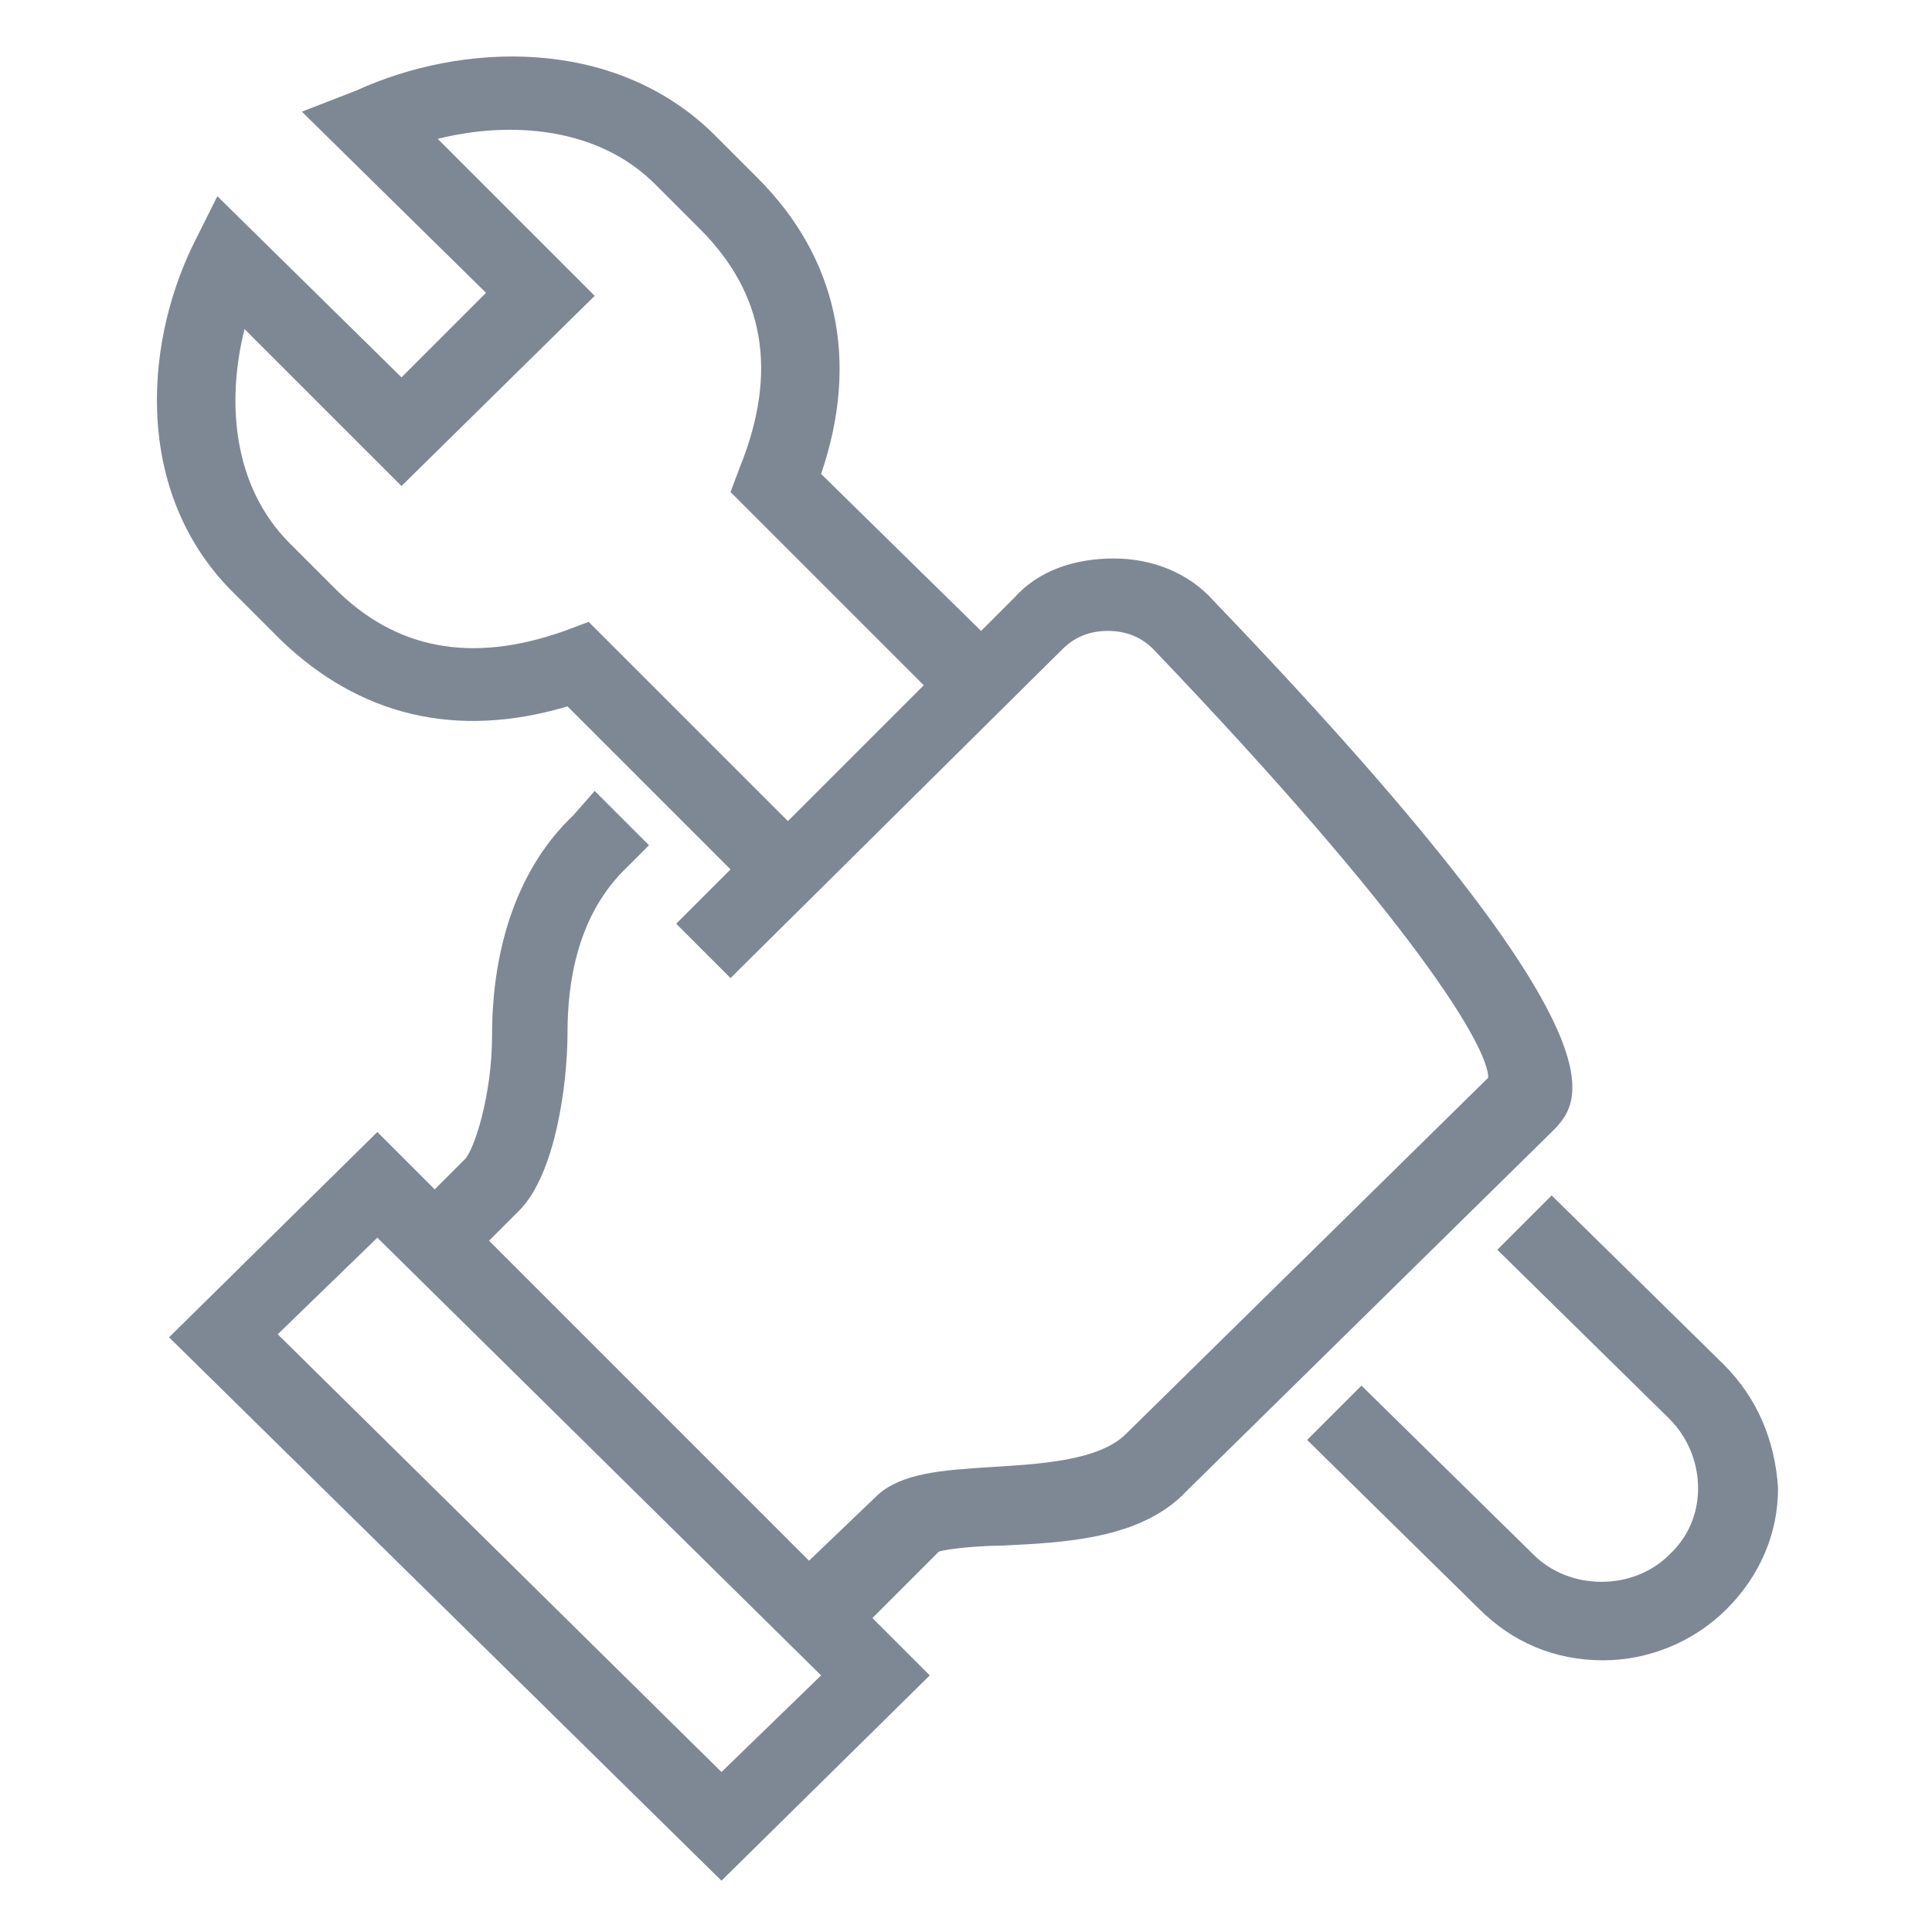
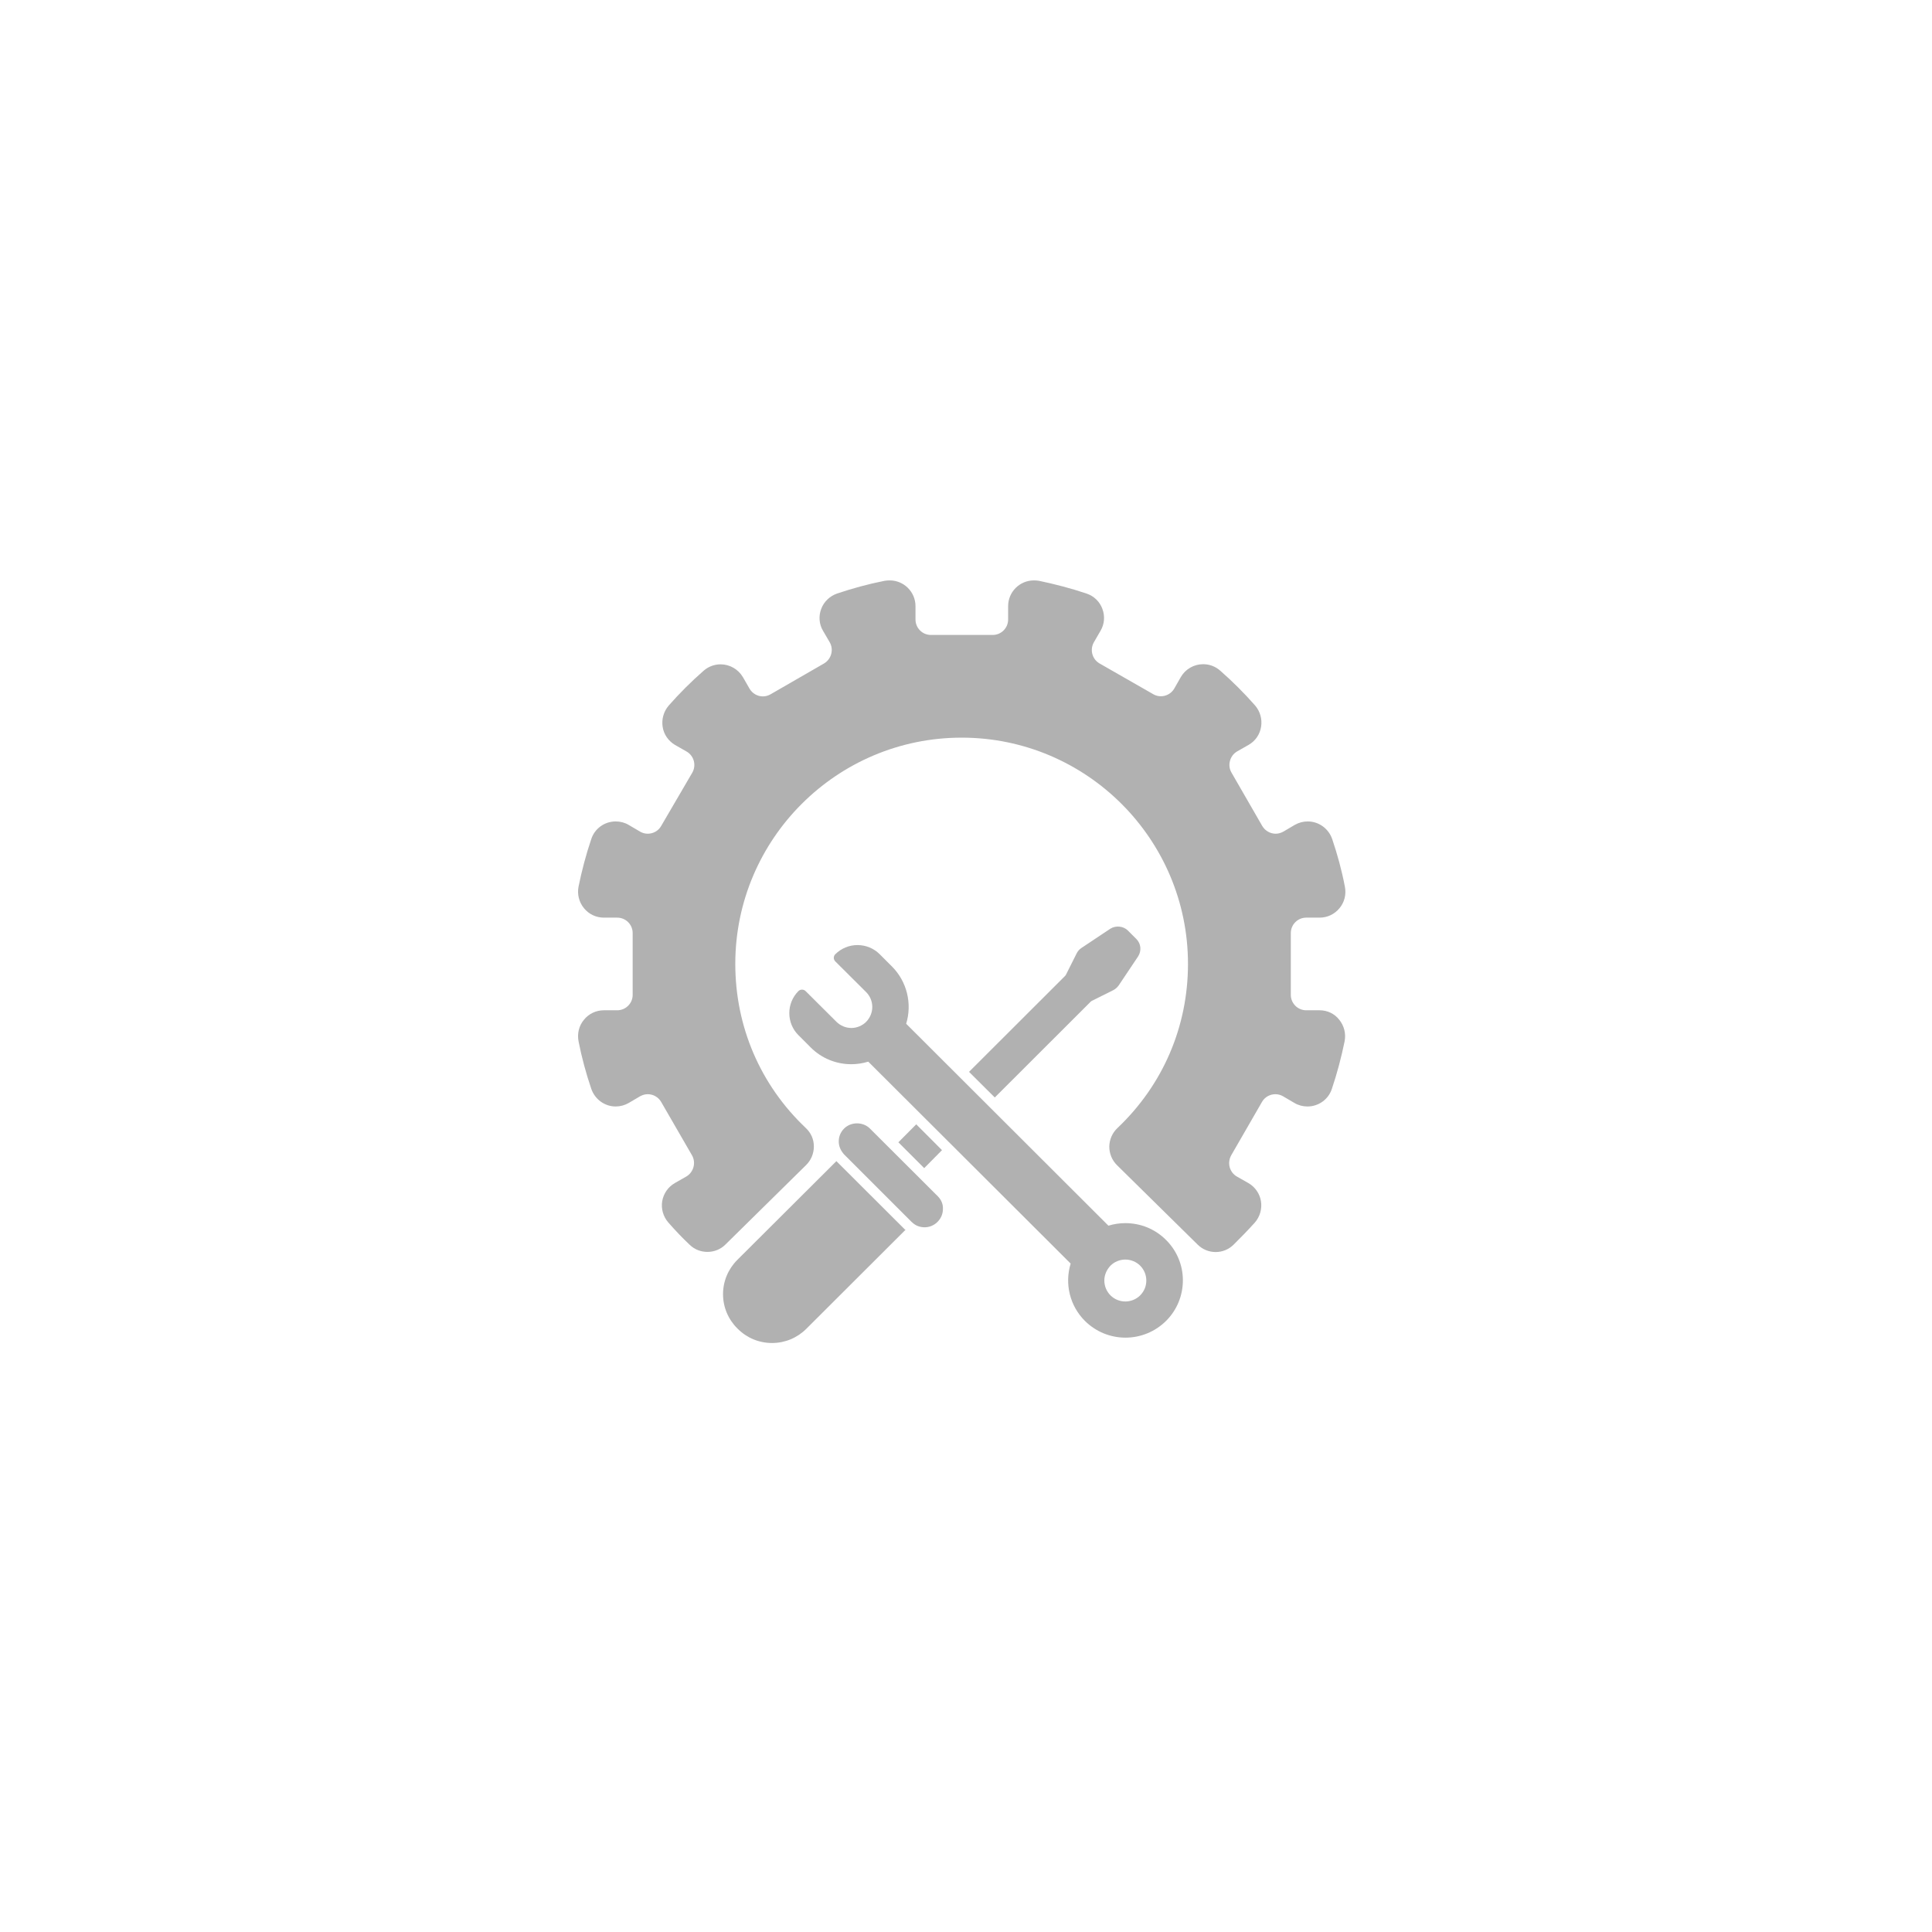
- <svg xmlns="http://www.w3.org/2000/svg" width="64" height="64">
-   <g fill="#7E8895">
-     <path class="st0" d="M40.2,19.9c-0.8-0.9-2-1.4-3.3-1.4c-1.3,0-2.5,0.4-3.3,1.3l-1.1,1.1l-5.3-5.2c1.3-3.8,0.5-7.2-2.1-9.8   l-1.5-1.5c-3.3-3.2-8.3-3-11.8-1.4L10,3.7l6.1,6l-2.8,2.8l-6.1-6L6.4,8.1c-1.7,3.5-1.9,8.4,1.4,11.6l1.5,1.5   c2.6,2.5,5.8,3.3,9.5,2.2l5.4,5.4l-1.8,1.8l1.8,1.8l11-10.9c0.4-0.4,0.9-0.6,1.5-0.6c0.6,0,1.1,0.2,1.5,0.6   c8.7,9.1,11.1,13.2,11.1,14.2l-12,11.8c-0.9,0.9-2.9,1-4.5,1.1c-1.6,0.1-2.9,0.2-3.7,0.9l-2.3,2.2L16.2,41.1l1-1   c1.2-1.2,1.6-4.2,1.6-5.9c0-1.6,0.3-3.9,2-5.5l0.7-0.7l-1.8-1.8L19,27c-1.8,1.7-2.7,4.3-2.7,7.3c0,2-0.6,3.8-0.9,4.1l-1,1l-1.9-1.9   l-6.9,6.8l18.3,18l6.9-6.8l-1.9-1.9l2.2-2.2c0.3-0.1,1.4-0.2,2.1-0.2c2-0.1,4.6-0.2,6.1-1.8l12.1-11.9   C52.4,36.5,54.3,34.6,40.2,19.9z M19.5,20.6l-0.8,0.3c-3.1,1.1-5.6,0.6-7.6-1.4L9.6,18c-1.9-1.9-2.1-4.7-1.5-7.1l5.2,5.2l6.4-6.3   l-5.2-5.2c2.4-0.6,5.3-0.4,7.2,1.5l1.5,1.5c2.1,2.1,2.6,4.7,1.3,7.9l-0.3,0.8l6.4,6.4l-4.5,4.5L19.5,20.6z M23.9,58.7L9.2,44.2   l3.3-3.2l14.7,14.5C27.2,55.5,23.9,58.7,23.9,58.7z M57.1,45.2l-5.7-5.6l-1.8,1.8l5.7,5.6c1.2,1.2,1.3,3.2,0.1,4.4c0,0,0,0-0.1,0.1   c-1.2,1.2-3.3,1.2-4.5,0l-5.7-5.6l-1.8,1.8l5.7,5.6c1.1,1.1,2.5,1.7,4.1,1.7c1.5,0,3-0.6,4.1-1.7c1.1-1.1,1.7-2.5,1.7-4   C58.8,47.7,58.2,46.3,57.1,45.2z" />
+ <svg xmlns="http://www.w3.org/2000/svg" width="150" zoomAndPan="magnify" viewBox="0 0 112.5 112.5" height="150" preserveAspectRatio="xMidYMid meet" version="1.0">
+   <defs>
+     <clipPath id="220e2fd710">
+       <path d="M 42 67 L 53 67 L 53 78.57 L 42 78.57 Z M 42 67 " clip-rule="nonzero" />
+     </clipPath>
+     <clipPath id="e3357ce70d">
+       <path d="M 33.602 33.77 L 78.402 33.77 L 78.402 73 L 33.602 73 Z M 33.602 33.77 " clip-rule="nonzero" />
+     </clipPath>
+   </defs>
+   <path fill="#b1b1b1" d="M 50.234 66.141 C 50.148 66.055 50.035 66.012 49.914 66.012 C 49.793 66.012 49.676 66.055 49.59 66.141 C 49.504 66.23 49.461 66.344 49.461 66.465 C 49.461 66.586 49.504 66.699 49.59 66.789 L 53.543 70.734 C 53.719 70.906 54.023 70.906 54.199 70.734 C 54.285 70.645 54.34 70.531 54.34 70.41 C 54.34 70.289 54.285 70.176 54.199 70.086 Z M 50.234 66.141 " fill-opacity="1" fill-rule="nonzero" />
+   <path fill="#b1b1b1" d="M 49.555 67.609 L 52.367 70.41 Z M 49.555 67.609 " fill-opacity="1" fill-rule="nonzero" />
+   <g clip-path="url(#220e2fd710)">
+     <path fill="#b1b1b1" d="M 52.688 71.59 L 48.707 67.617 L 48.707 67.609 L 42.93 73.367 C 42.398 73.902 42.102 74.609 42.102 75.359 C 42.102 76.109 42.398 76.816 42.93 77.348 L 42.957 77.375 C 43.488 77.906 44.195 78.203 44.957 78.203 C 45.707 78.203 46.422 77.906 46.953 77.375 L 52.734 71.605 C 52.707 71.605 52.699 71.598 52.688 71.59 Z M 52.688 71.59 " fill-opacity="1" fill-rule="nonzero" />
  </g>
+   <path fill="#b1b1b1" d="M 54.609 69.66 L 50.656 65.715 C 50.254 65.312 49.555 65.312 49.152 65.715 C 48.953 65.914 48.84 66.176 48.84 66.465 C 48.84 66.734 48.945 66.98 49.117 67.18 C 49.129 67.188 49.137 67.207 49.145 67.215 L 53.09 71.16 C 53.098 71.168 53.117 71.18 53.125 71.188 C 53.316 71.371 53.57 71.465 53.84 71.465 C 54.121 71.465 54.391 71.352 54.59 71.152 C 54.793 70.949 54.906 70.688 54.906 70.402 C 54.922 70.121 54.809 69.859 54.609 69.66 Z M 54.609 69.66 " fill-opacity="1" fill-rule="nonzero" />
+   <g clip-path="url(#e3357ce70d)">
+     <path fill="#b1b1b1" d="M 76.84 58.828 L 76.062 58.828 C 75.566 58.828 75.164 58.426 75.164 57.93 L 75.164 54.332 C 75.164 53.836 75.566 53.434 76.062 53.434 L 76.84 53.434 C 77.293 53.434 77.711 53.234 78 52.883 C 78.289 52.535 78.402 52.082 78.312 51.629 C 78.133 50.691 77.879 49.758 77.574 48.859 C 77.363 48.25 76.797 47.832 76.148 47.832 C 75.887 47.832 75.637 47.898 75.398 48.031 L 74.727 48.426 C 74.586 48.504 74.438 48.547 74.281 48.547 C 73.961 48.547 73.664 48.371 73.504 48.102 L 71.707 44.984 C 71.586 44.777 71.559 44.531 71.621 44.305 C 71.68 44.078 71.828 43.875 72.039 43.754 L 72.711 43.371 C 73.105 43.145 73.367 42.758 73.434 42.312 C 73.504 41.871 73.375 41.414 73.078 41.074 C 72.449 40.359 71.77 39.68 71.051 39.051 C 70.773 38.805 70.426 38.676 70.059 38.676 C 69.523 38.676 69.027 38.961 68.758 39.426 L 68.375 40.098 C 68.215 40.375 67.91 40.543 67.598 40.543 C 67.438 40.543 67.281 40.5 67.152 40.422 L 64.027 38.633 C 63.598 38.387 63.449 37.836 63.695 37.402 L 64.086 36.727 C 64.316 36.336 64.348 35.875 64.191 35.453 C 64.035 35.027 63.695 34.703 63.266 34.562 C 62.367 34.258 61.434 34.016 60.5 33.82 C 60.406 33.805 60.301 33.797 60.203 33.797 C 59.375 33.797 58.703 34.469 58.703 35.297 L 58.703 36.074 C 58.703 36.57 58.301 36.973 57.805 36.973 L 54.207 36.973 C 53.711 36.973 53.309 36.57 53.309 36.074 L 53.309 35.297 C 53.309 34.469 52.637 33.797 51.809 33.797 C 51.711 33.797 51.605 33.805 51.512 33.82 C 50.578 34.004 49.645 34.258 48.742 34.562 C 48.316 34.711 47.977 35.035 47.82 35.453 C 47.66 35.875 47.695 36.344 47.922 36.727 L 48.316 37.402 C 48.559 37.828 48.41 38.379 47.984 38.633 L 44.867 40.43 C 44.73 40.508 44.582 40.551 44.422 40.551 C 44.102 40.551 43.805 40.375 43.648 40.105 L 43.262 39.434 C 42.992 38.973 42.496 38.684 41.961 38.684 C 41.594 38.684 41.246 38.816 40.969 39.059 C 40.25 39.688 39.57 40.367 38.941 41.082 C 38.645 41.426 38.516 41.879 38.586 42.324 C 38.652 42.77 38.926 43.152 39.309 43.379 L 39.98 43.762 C 40.41 44.008 40.559 44.559 40.312 44.992 L 38.496 48.102 C 38.34 48.379 38.035 48.547 37.719 48.547 C 37.562 48.547 37.406 48.504 37.273 48.426 L 36.602 48.031 C 36.375 47.898 36.113 47.832 35.852 47.832 C 35.207 47.832 34.629 48.242 34.43 48.859 C 34.125 49.758 33.879 50.691 33.688 51.629 C 33.602 52.074 33.715 52.527 34.004 52.883 C 34.289 53.234 34.711 53.434 35.164 53.434 L 35.941 53.434 C 36.438 53.434 36.84 53.836 36.84 54.332 L 36.84 57.93 C 36.84 58.426 36.438 58.828 35.941 58.828 L 35.164 58.828 C 34.711 58.828 34.289 59.027 34.004 59.379 C 33.715 59.727 33.602 60.18 33.688 60.633 C 33.871 61.57 34.125 62.504 34.43 63.402 C 34.641 64.012 35.207 64.43 35.852 64.43 C 36.113 64.43 36.367 64.363 36.602 64.23 L 37.273 63.836 C 37.414 63.758 37.562 63.715 37.719 63.715 C 38.043 63.715 38.34 63.891 38.496 64.16 L 40.297 67.277 C 40.539 67.703 40.391 68.254 39.965 68.508 L 39.293 68.891 C 38.898 69.117 38.637 69.504 38.559 69.949 C 38.488 70.391 38.621 70.848 38.918 71.188 C 39.309 71.633 39.727 72.078 40.164 72.488 C 40.445 72.758 40.809 72.898 41.195 72.898 C 41.594 72.898 41.973 72.742 42.25 72.461 L 46.945 67.836 C 47.234 67.547 47.391 67.164 47.391 66.754 C 47.391 66.344 47.227 65.969 46.918 65.68 C 44.273 63.176 42.816 59.777 42.816 56.129 C 42.816 48.859 48.727 42.953 55.996 42.953 C 63.266 42.953 69.176 48.859 69.176 56.129 C 69.176 59.777 67.719 63.176 65.066 65.688 C 64.77 65.969 64.602 66.352 64.594 66.762 C 64.594 67.172 64.75 67.555 65.039 67.844 L 69.734 72.469 C 70.016 72.75 70.391 72.906 70.789 72.906 C 71.176 72.906 71.543 72.758 71.82 72.488 C 72.25 72.066 72.668 71.633 73.07 71.188 C 73.367 70.848 73.496 70.391 73.426 69.949 C 73.355 69.504 73.086 69.117 72.695 68.891 L 72.02 68.508 C 71.812 68.387 71.664 68.191 71.602 67.957 C 71.543 67.723 71.578 67.484 71.691 67.277 L 73.488 64.16 C 73.645 63.883 73.949 63.715 74.266 63.715 C 74.422 63.715 74.578 63.758 74.711 63.836 L 75.383 64.23 C 75.609 64.363 75.871 64.43 76.133 64.43 C 76.777 64.43 77.355 64.02 77.555 63.402 C 77.859 62.504 78.105 61.57 78.297 60.633 C 78.383 60.188 78.27 59.734 77.984 59.379 C 77.711 59.027 77.293 58.828 76.84 58.828 Z M 76.84 58.828 " fill-opacity="1" fill-rule="nonzero" />
+   </g>
+   <path fill="#b1b1b1" d="M 67.895 72.199 C 67.266 71.57 66.426 71.223 65.527 71.223 C 65.195 71.223 64.863 71.273 64.543 71.371 L 52.766 59.613 C 53.125 58.445 52.812 57.152 51.938 56.277 L 51.223 55.562 C 50.883 55.223 50.418 55.031 49.93 55.031 C 49.441 55.031 48.988 55.223 48.641 55.562 C 48.586 55.617 48.551 55.695 48.551 55.773 C 48.551 55.852 48.586 55.93 48.641 55.984 L 50.438 57.773 C 50.664 58 50.793 58.312 50.793 58.637 C 50.793 58.957 50.664 59.266 50.438 59.5 C 50.211 59.727 49.895 59.859 49.574 59.859 C 49.25 59.859 48.938 59.727 48.707 59.5 L 46.91 57.711 C 46.797 57.598 46.605 57.598 46.492 57.711 C 46.152 58.051 45.961 58.512 45.961 58.992 C 45.961 59.48 46.152 59.938 46.492 60.277 L 47.207 60.992 C 47.836 61.621 48.676 61.969 49.574 61.969 C 49.906 61.969 50.234 61.918 50.559 61.82 L 62.344 73.578 C 61.984 74.758 62.297 76.039 63.172 76.914 C 63.801 77.539 64.645 77.891 65.535 77.891 C 66.426 77.891 67.273 77.539 67.902 76.914 C 68.531 76.285 68.879 75.445 68.879 74.547 C 68.879 73.676 68.531 72.828 67.895 72.199 Z M 66.391 75.43 C 66.164 75.656 65.852 75.785 65.527 75.785 C 65.203 75.785 64.891 75.656 64.664 75.43 C 64.438 75.203 64.305 74.895 64.305 74.562 C 64.305 74.242 64.438 73.938 64.664 73.699 C 64.891 73.473 65.203 73.344 65.527 73.344 C 65.852 73.344 66.164 73.473 66.391 73.699 C 66.617 73.926 66.75 74.234 66.75 74.562 C 66.75 74.887 66.629 75.191 66.391 75.43 Z M 66.391 75.43 " fill-opacity="1" fill-rule="nonzero" />
+   <path fill="#b1b1b1" d="M 57.926 63.906 L 63.527 58.312 C 63.547 58.297 63.562 58.285 63.582 58.277 L 64.82 57.66 C 64.941 57.598 65.055 57.5 65.137 57.387 L 66.27 55.695 C 66.48 55.371 66.445 54.945 66.164 54.672 L 65.676 54.184 C 65.414 53.922 64.969 53.879 64.656 54.078 L 62.961 55.207 C 62.848 55.285 62.754 55.391 62.691 55.52 L 62.07 56.758 C 62.062 56.777 62.047 56.793 62.035 56.812 L 56.426 62.414 Z M 57.926 63.906 " fill-opacity="1" fill-rule="nonzero" />
+   <path fill="#b1b1b1" d="M 53.352 65.469 L 52.312 66.516 L 53.816 68.02 L 54.852 66.973 Z M 53.352 65.469 " fill-opacity="1" fill-rule="nonzero" />
</svg>
